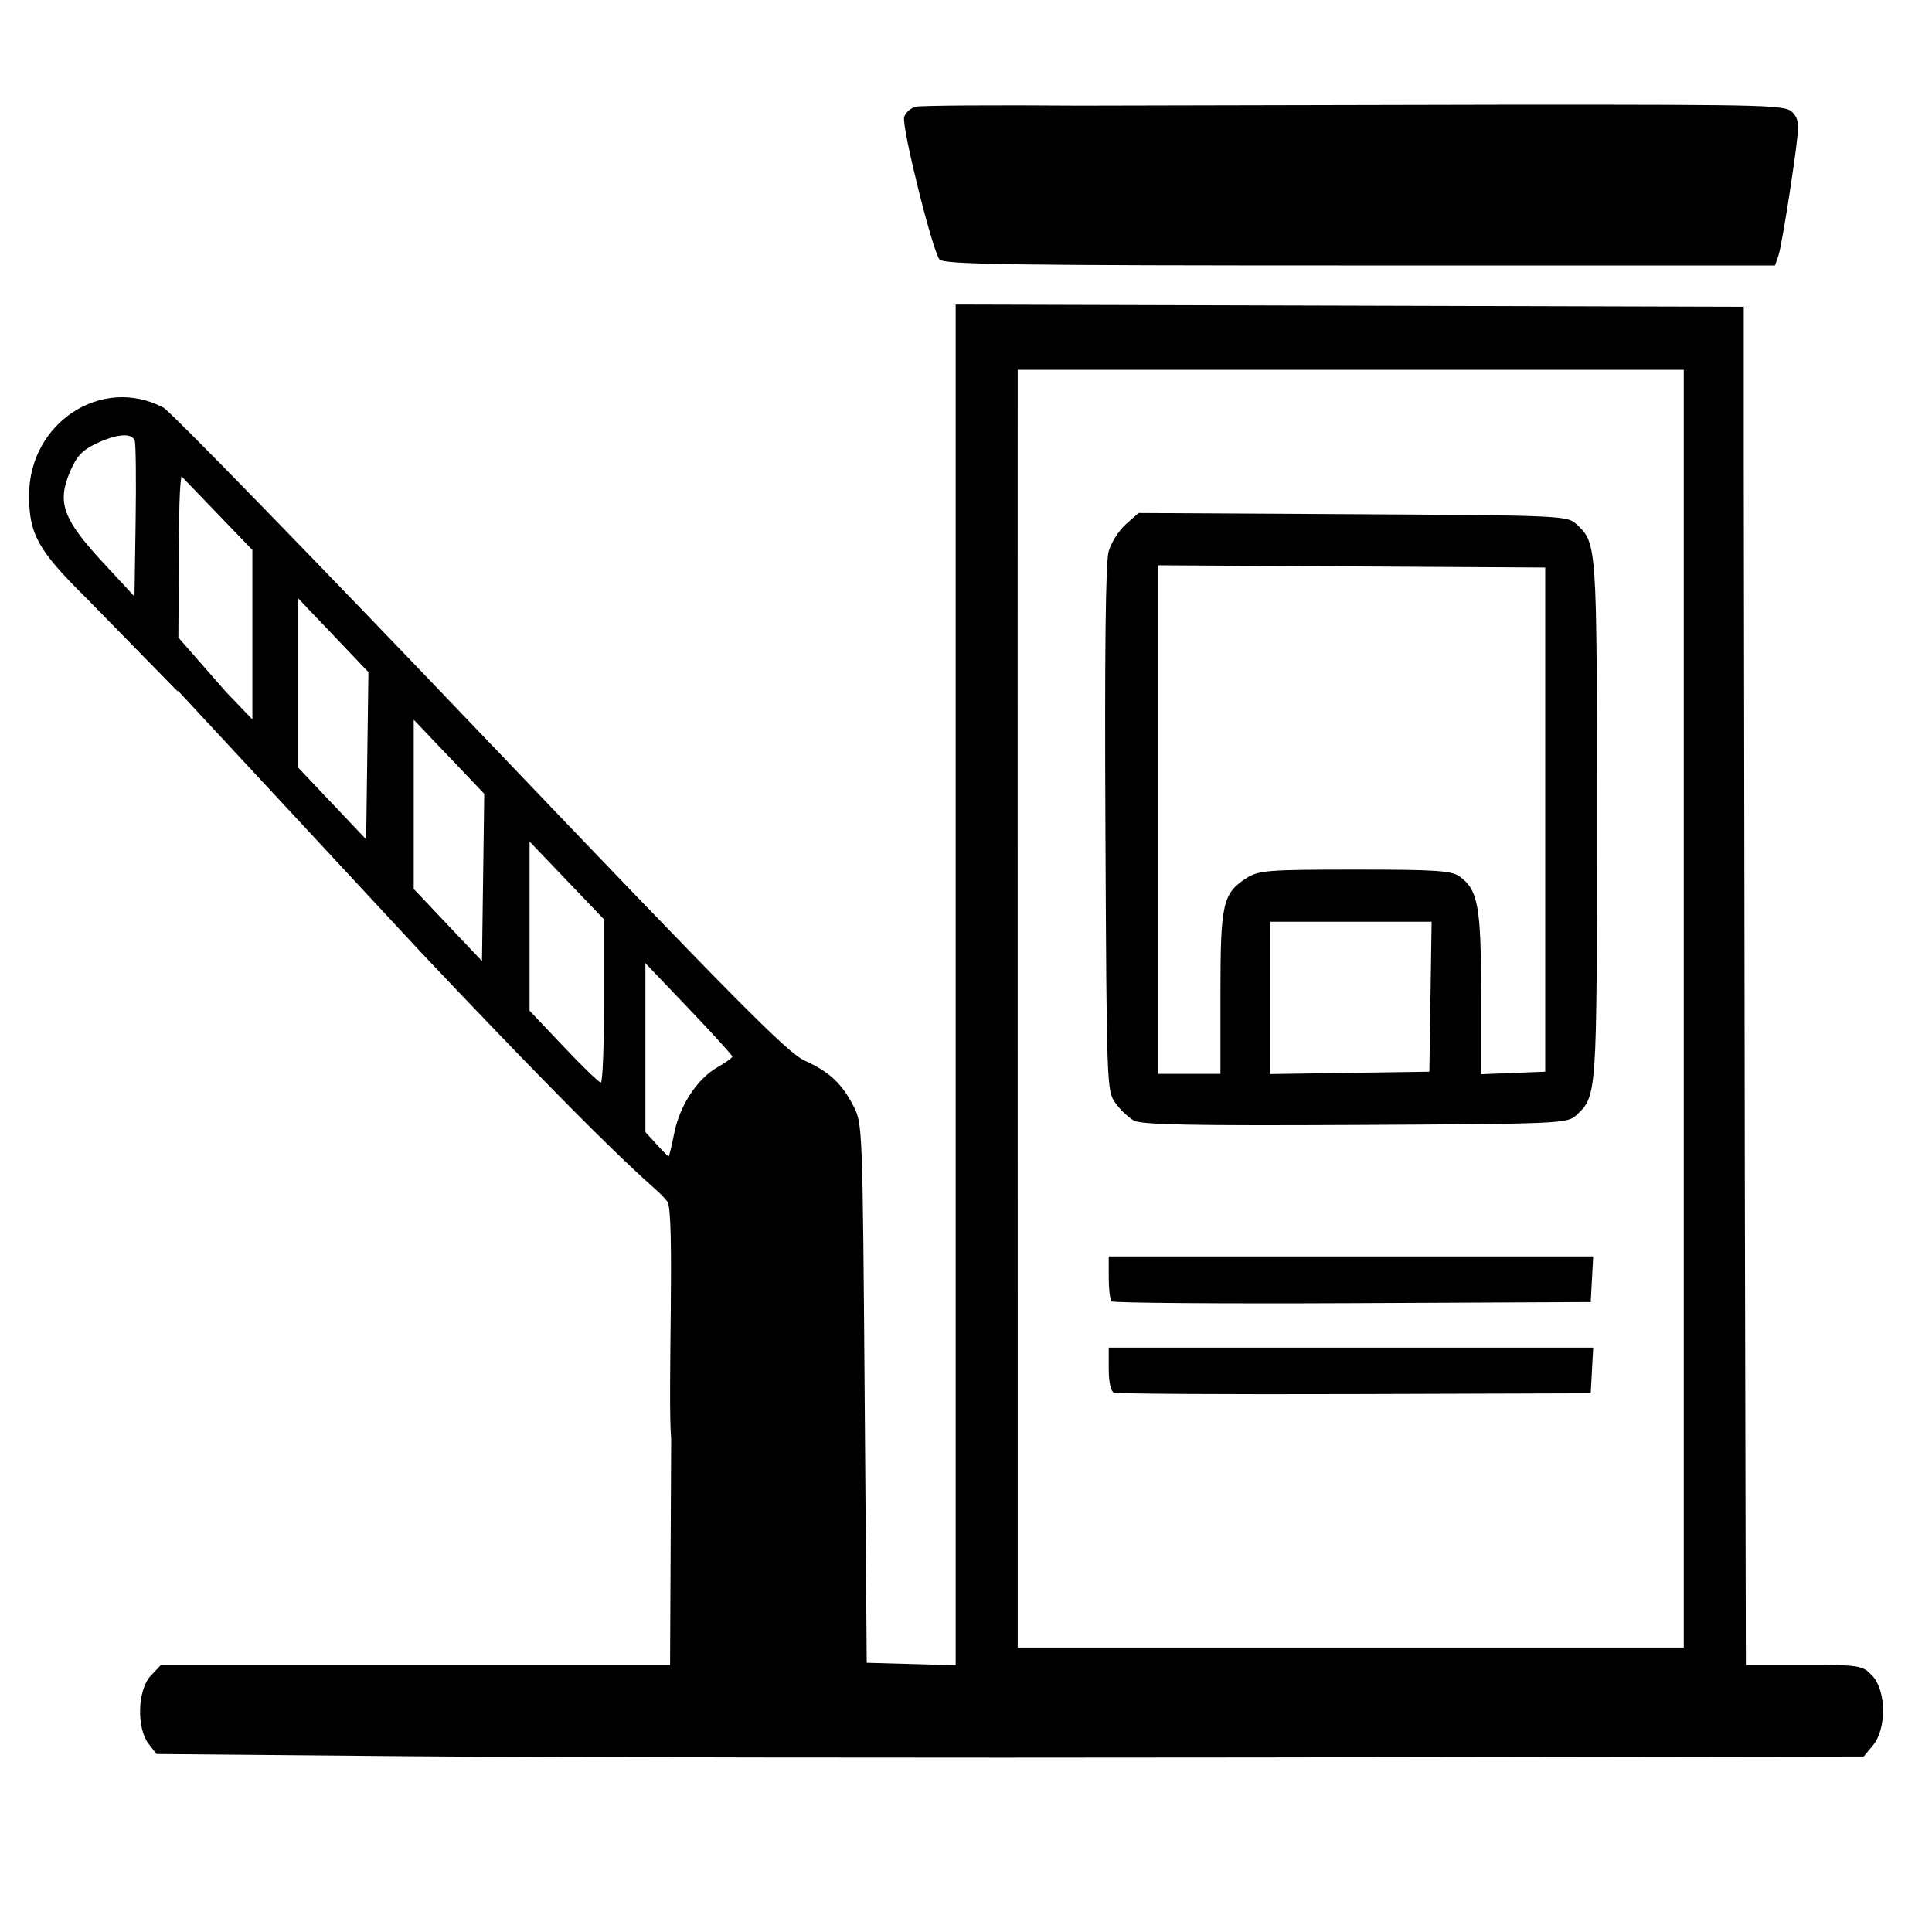
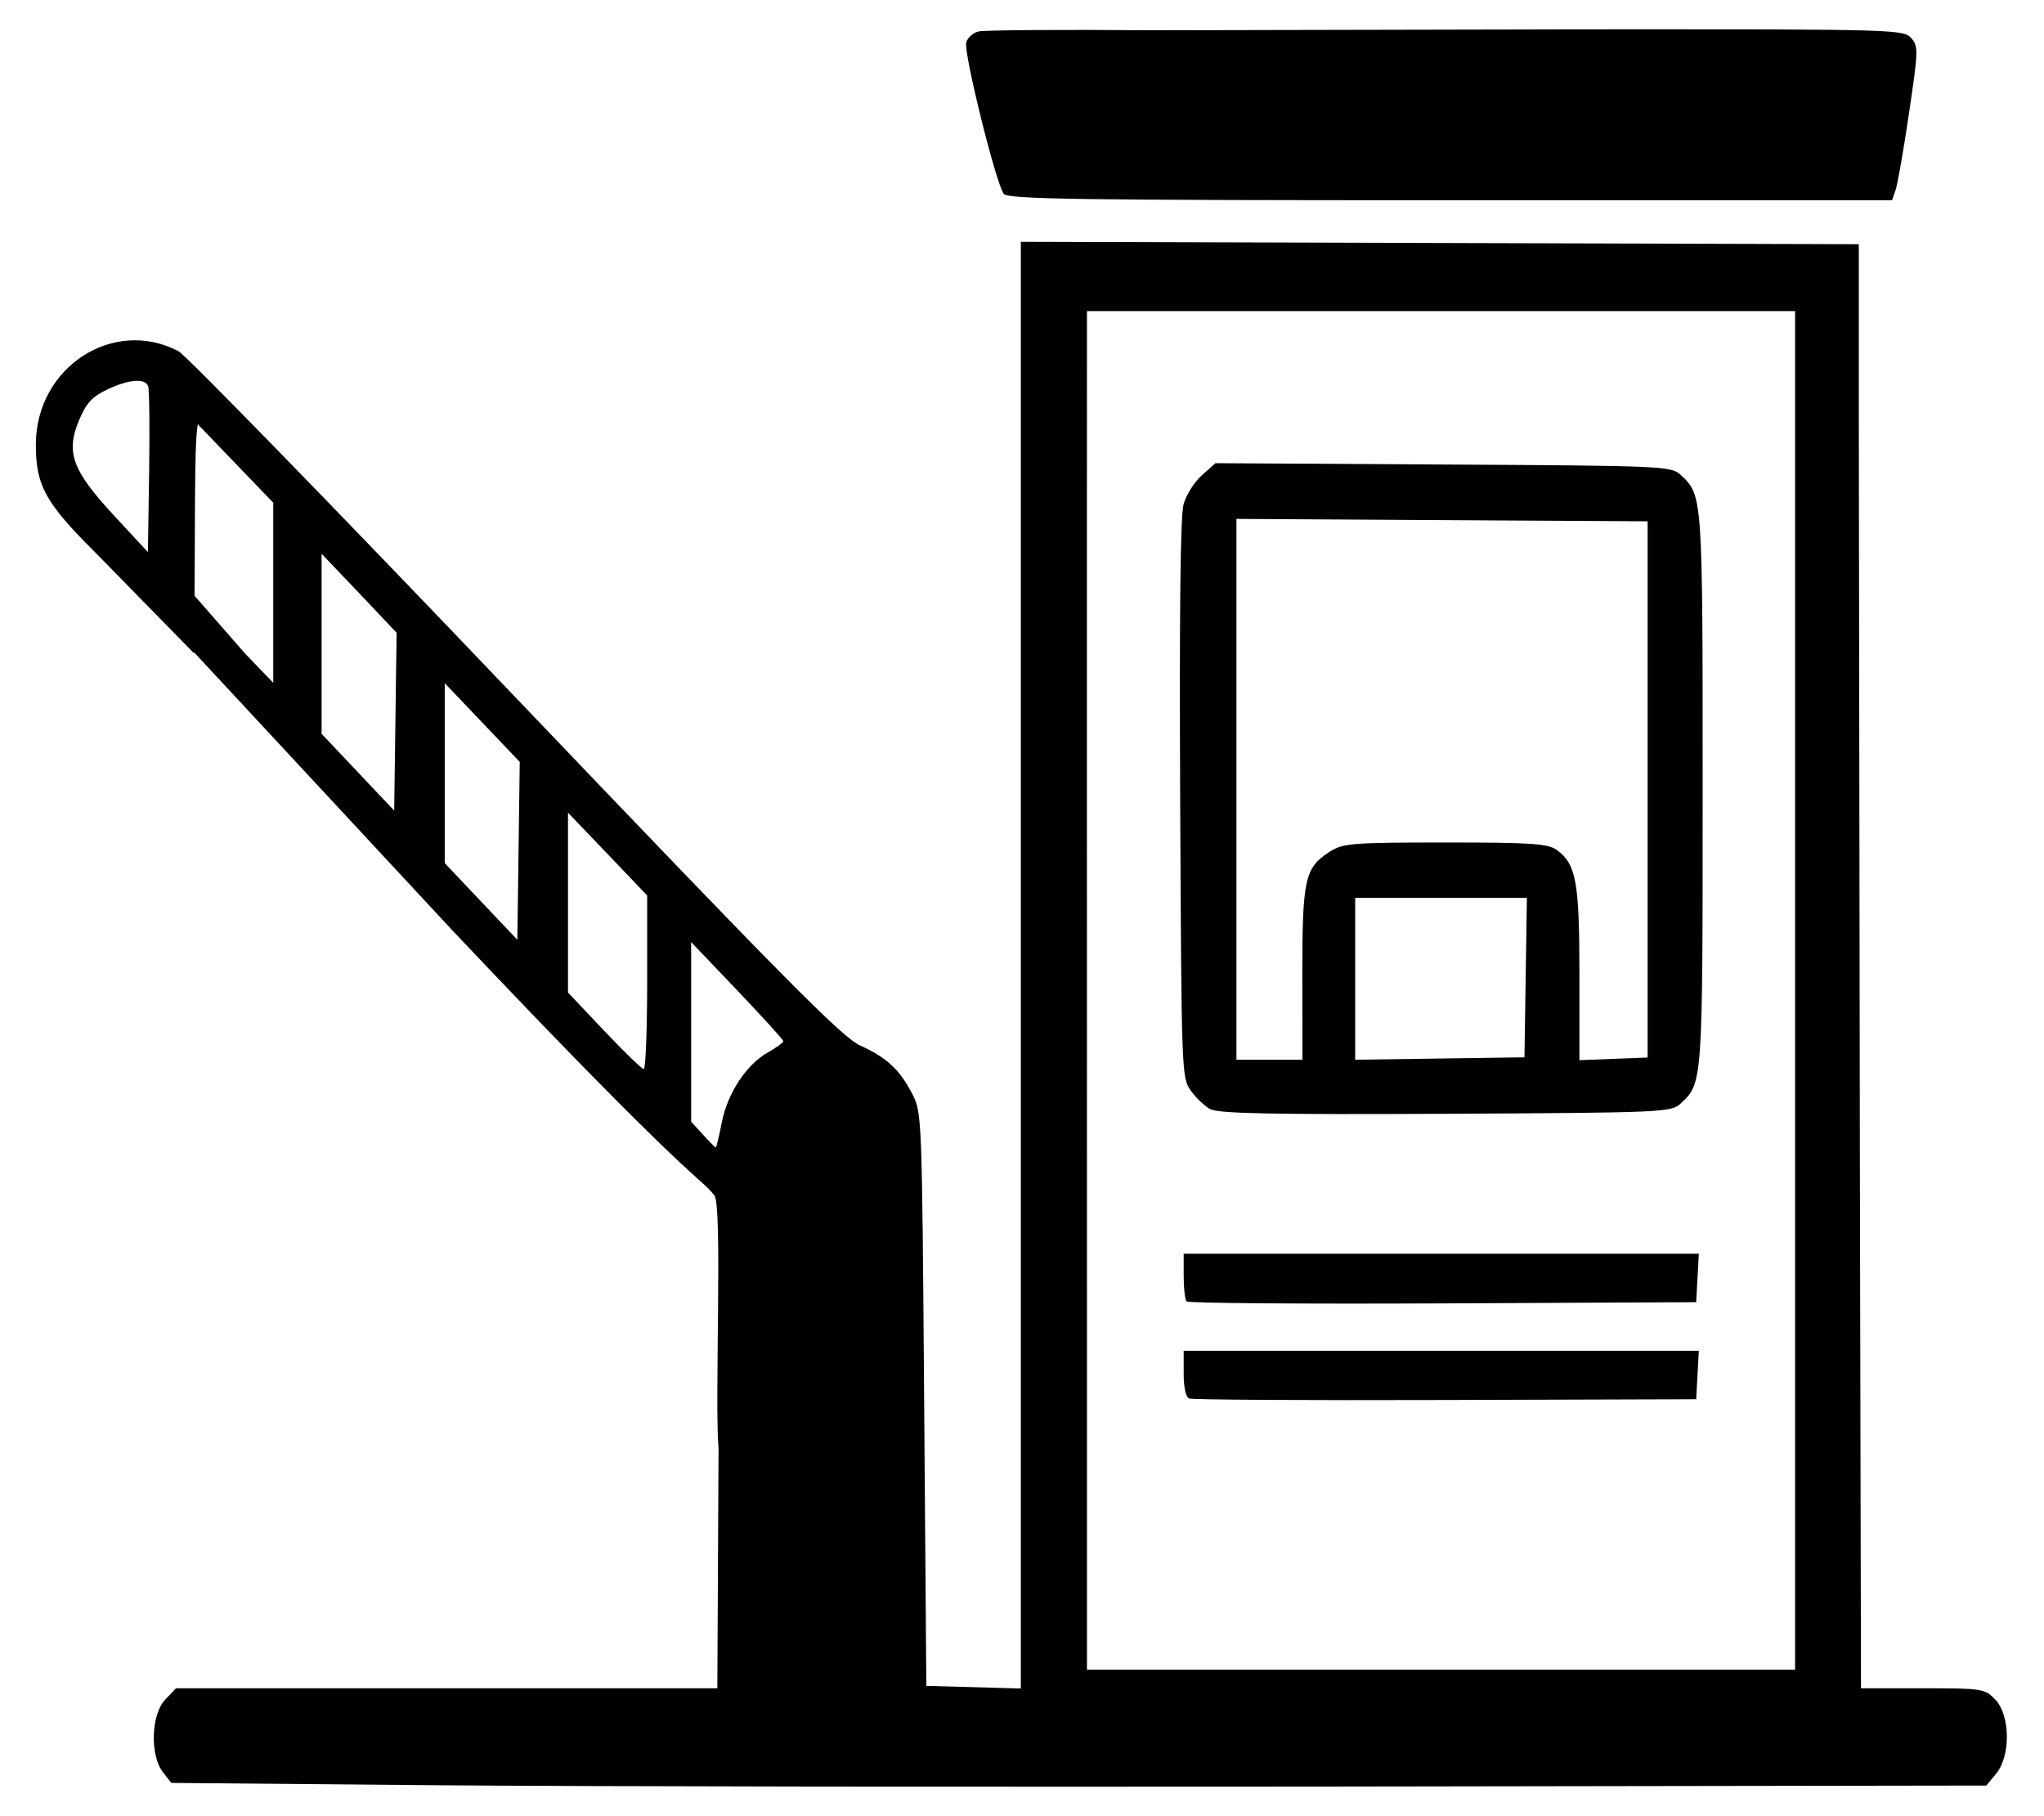
- <svg xmlns="http://www.w3.org/2000/svg" width="200mm" height="200mm" viewBox="0 0 200 200" version="1.1" id="svg1" xml:space="preserve">
+ <svg xmlns="http://www.w3.org/2000/svg" viewBox="0 0 18.641 16.56" version="1.1" id="svg1" xml:space="preserve">
  <defs id="defs1" />
-   <g id="layer1">
-     <path style="fill:#000000;stroke-width:1.659" d="m 17.619,70.636 0.247,-2.519 0.247,-2.519 5.293,6.043 2.72,2.833 V 65.703 56.932 L 22.455,53.118 18.783,49.304 c -0.402,2.07 -0.206,11.238 -0.38,22.282 m 0,0 -9.528,-9.736 C 3.926,56.955 2.995,55.27 3.011,51.23 c 0.03,-7.495 7.534,-12.378 13.894,-9.041 0.715,0.375 15.464,15.521 32.776,33.659 26.401,27.66 31.821,33.133 33.613,33.945 2.58,1.169 3.857,2.363 5.079,4.748 0.908,1.773 0.925,2.213 1.136,29.694 l 0.214,27.895 4.604,0.128 4.604,0.128 V 162.697 95.843 31.528 l 40.791,0.115 40.791,0.115 v 16.416 l 0.109,73.688 0.109,50.494 h 6.013 c 5.813,0 6.048,0.037 7.064,1.104 1.462,1.536 1.51,5.489 0.088,7.209 l -0.964,1.165 -62.74,0.097 c -34.507,0.053 -74.271,-0.005 -88.366,-0.128 l -1.6e-5,-9e-5 -25.626,-0.225 -0.819,-1.062 c -1.272,-1.65 -1.141,-5.614 0.233,-7.057 l 1.051,-1.104 h 26.35 26.35 l 0.115,-23.355 C 69.092,144.542 69.894,125.409 69.082,124.379 67.556,122.442 67.252,123.624 43.593,98.599 L 17.619,70.636 M 174.304,104.418 V 38.281 h -34.475 -34.475 l -0.006,27.557 0.006,69.174 v 35.543 h 34.475 34.475 z m -58.992,39.746 c -0.326,-0.139 -0.535,-1.093 -0.535,-2.441 v -2.212 h 25.075 25.075 l -0.129,2.362 -0.129,2.362 -24.411,0.079 c -13.426,0.043 -24.652,-0.024 -24.946,-0.15 z m -0.246,-9.448 c -0.159,-0.167 -0.289,-1.282 -0.289,-2.478 v -2.175 h 25.075 25.075 l -0.129,2.362 -0.129,2.362 -24.657,0.116 c -13.561,0.064 -24.787,-0.021 -24.946,-0.187 z m 2.322,-18.713 c -0.566,-0.309 -1.433,-1.134 -1.927,-1.832 -0.885,-1.251 -0.9,-1.666 -1.027,-28.344 -0.087,-18.292 0.019,-27.611 0.329,-28.728 0.252,-0.91 1.054,-2.18 1.781,-2.824 l 1.323,-1.17 22.179,0.124 c 21.485,0.12 22.209,0.152 23.139,1.024 2.13,1.996 2.127,1.953 2.127,30.594 0,28.641 0.003,28.598 -2.127,30.594 -0.93,0.872 -1.645,0.903 -22.864,1.012 -16.858,0.086 -22.141,-0.017 -22.933,-0.45 z m 8.952,-13.182 c 0,-9.281 0.241,-10.345 2.697,-11.919 1.255,-0.804 2.207,-0.878 11.233,-0.88 8.426,-0.002 10.007,0.105 10.859,0.732 1.88,1.383 2.191,3.103 2.191,12.093 v 8.357 l 3.319,-0.131 3.319,-0.131 V 84.847 58.752 l -20.021,-0.117 -20.021,-0.117 v 26.324 26.324 h 3.212 3.212 z m 21.744,0.36 0.117,-7.761 h -8.361 -8.361 v 7.883 7.883 l 8.244,-0.122 8.244,-0.122 z m -78.286,14.123 c 0.567,-2.87 2.39,-5.644 4.488,-6.831 0.836,-0.473 1.52,-0.969 1.52,-1.103 0,-0.134 -2.024,-2.362 -4.497,-4.951 L 66.812,99.71 v 8.741 8.741 l 1.151,1.262 c 0.633,0.694 1.197,1.262 1.254,1.262 0.057,0 0.318,-1.085 0.58,-2.411 z m -7.268,-13.682 v -8.445 l -3.854,-4.03 -3.854,-4.03 v 8.754 8.754 l 3.524,3.721 c 1.938,2.047 3.672,3.721 3.854,3.721 0.182,0 0.331,-3.8 0.331,-8.445 z M 46.479,78.339 42.829,74.505 v 8.761 8.761 l 3.533,3.732 3.533,3.732 0.117,-8.658 0.117,-8.658 z M 34.488,65.742 30.838,61.908 v 8.761 8.761 l 3.533,3.732 3.533,3.732 0.117,-8.658 0.117,-8.658 z M 13.946,45.608 C 13.645,44.784 12.076,44.909 9.942,45.926 8.483,46.622 7.921,47.236 7.217,48.908 5.899,52.038 6.541,53.779 10.649,58.215 l 3.273,3.534 0.118,-7.781 c 0.065,-4.28 0.023,-8.042 -0.094,-8.36 z M 97.259,26.86 C 96.504,25.905 93.315,13.056 93.599,12.116 c 0.138,-0.455 0.671,-0.936 1.185,-1.067 0.514,-0.131 8.162,-0.182 16.995,-0.114 l 45.543,-0.1 c 26.58,0 27.582,0.03 28.296,0.859 0.702,0.815 0.692,1.189 -0.21,7.311 -0.523,3.548 -1.11,6.907 -1.306,7.464 l -0.355,1.012 h -42.998 c -36.121,0 -43.077,-0.1 -43.49,-0.623 z" id="path1" />
-   </g>
+   <path style="fill:#000000;stroke-width:0.155" d="M 1.695,5.868 1.718,5.632 1.742,5.396 2.237,5.962 2.492,6.227 V 5.405 4.584 L 2.148,4.227 1.804,3.869 c -0.038,0.194 -0.019,1.053 -0.036,2.087 m 0,0 L 0.876,5.045 C 0.413,4.586 0.326,4.428 0.327,4.05 0.33,3.348 1.033,2.891 1.628,3.203 1.695,3.238 3.077,4.657 4.698,6.356 7.171,8.946 7.679,9.459 7.846,9.535 c 0.242,0.109 0.361,0.221 0.476,0.445 0.085,0.166 0.087,0.207 0.106,2.781 l 0.02,2.613 0.431,0.012 0.431,0.012 V 14.49 8.228 2.205 l 3.821,0.011 3.821,0.011 v 1.538 l 0.01,6.902 0.01,4.729 h 0.563 c 0.544,0 0.566,0.003 0.662,0.103 0.137,0.144 0.141,0.514 0.008,0.675 l -0.09,0.109 -5.876,0.009 c -3.232,0.005 -6.956,-4.63e-4 -8.277,-0.012 l -1.4e-6,-9e-6 -2.4,-0.021 -0.077,-0.099 c -0.119,-0.155 -0.107,-0.526 0.022,-0.661 l 0.098,-0.103 H 4.074 6.542 l 0.011,-2.187 C 6.516,12.79 6.591,10.998 6.515,10.901 6.372,10.72 6.344,10.83 4.128,8.487 L 1.695,5.868 M 16.371,9.032 V 2.837 H 13.142 9.913 l -5.634e-4,2.581 5.634e-4,6.479 v 3.329 h 3.229 3.229 z M 10.845,12.754 c -0.031,-0.013 -0.05,-0.102 -0.05,-0.229 V 12.318 h 2.349 2.349 l -0.012,0.221 -0.012,0.221 -2.286,0.007 c -1.257,0.004 -2.309,-0.002 -2.336,-0.014 z m -0.023,-0.885 c -0.015,-0.016 -0.027,-0.12 -0.027,-0.232 v -0.204 h 2.349 2.349 l -0.012,0.221 -0.012,0.221 -2.309,0.011 c -1.27,0.006 -2.322,-0.002 -2.336,-0.018 z m 0.217,-1.753 c -0.053,-0.029 -0.134,-0.106 -0.18,-0.172 -0.083,-0.117 -0.084,-0.156 -0.096,-2.655 -0.008,-1.713 0.002,-2.586 0.031,-2.691 0.024,-0.085 0.099,-0.204 0.167,-0.264 l 0.124,-0.11 2.077,0.012 c 2.012,0.011 2.08,0.014 2.167,0.096 0.199,0.187 0.199,0.183 0.199,2.865 0,2.683 2.82e-4,2.679 -0.199,2.865 -0.087,0.082 -0.154,0.085 -2.141,0.095 -1.579,0.008 -2.074,-0.002 -2.148,-0.042 z m 0.838,-1.235 c 0,-0.869 0.023,-0.969 0.253,-1.116 0.118,-0.075 0.207,-0.082 1.052,-0.082 0.789,-1.486e-4 0.937,0.01 1.017,0.069 0.176,0.13 0.205,0.291 0.205,1.133 v 0.783 l 0.311,-0.012 0.311,-0.012 V 7.199 4.754 L 13.152,4.743 11.276,4.732 v 2.466 2.466 h 0.301 0.301 z m 2.037,0.034 0.011,-0.727 h -0.783 -0.783 v 0.738 0.738 l 0.772,-0.011 0.772,-0.011 z M 6.582,10.238 c 0.053,-0.269 0.224,-0.529 0.42,-0.64 0.078,-0.044 0.142,-0.091 0.142,-0.103 0,-0.013 -0.19,-0.221 -0.421,-0.464 L 6.303,8.591 v 0.819 0.819 l 0.108,0.118 c 0.059,0.065 0.112,0.118 0.117,0.118 0.005,0 0.03,-0.102 0.054,-0.226 z M 5.902,8.957 V 8.166 L 5.541,7.788 5.18,7.411 v 0.82 0.82 l 0.33,0.349 c 0.182,0.192 0.344,0.349 0.361,0.349 0.017,0 0.031,-0.356 0.031,-0.791 z M 4.398,6.589 4.056,6.23 V 7.05 7.871 L 4.387,8.221 4.718,8.57 4.729,7.759 4.74,6.948 Z M 3.275,5.409 2.933,5.05 v 0.821 0.821 l 0.331,0.35 0.331,0.35 0.011,-0.811 0.011,-0.811 z M 1.351,3.523 C 1.323,3.446 1.176,3.458 0.976,3.553 0.839,3.618 0.787,3.676 0.721,3.832 0.598,4.126 0.658,4.289 1.042,4.704 l 0.307,0.331 0.011,-0.729 c 0.006,-0.401 0.002,-0.753 -0.009,-0.783 z M 9.154,1.767 C 9.084,1.678 8.785,0.474 8.812,0.386 8.825,0.344 8.874,0.299 8.923,0.287 8.971,0.274 9.687,0.269 10.514,0.276 l 4.266,-0.009 c 2.49,0 2.583,0.003 2.65,0.08 0.066,0.076 0.065,0.111 -0.02,0.685 -0.049,0.332 -0.104,0.647 -0.122,0.699 l -0.033,0.095 h -4.027 c -3.383,0 -4.035,-0.009 -4.073,-0.058 z" id="path1" />
</svg>
